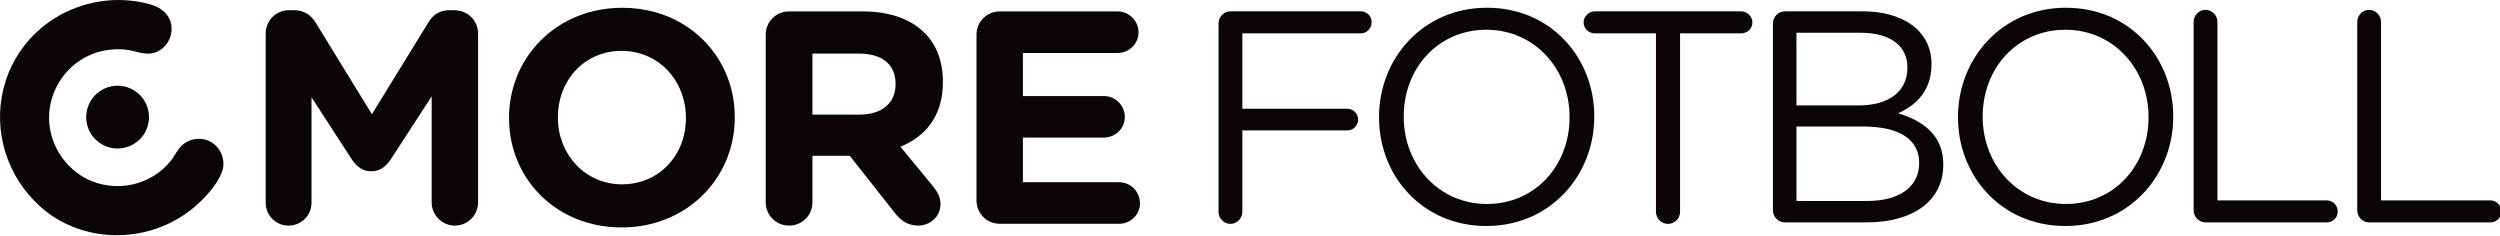
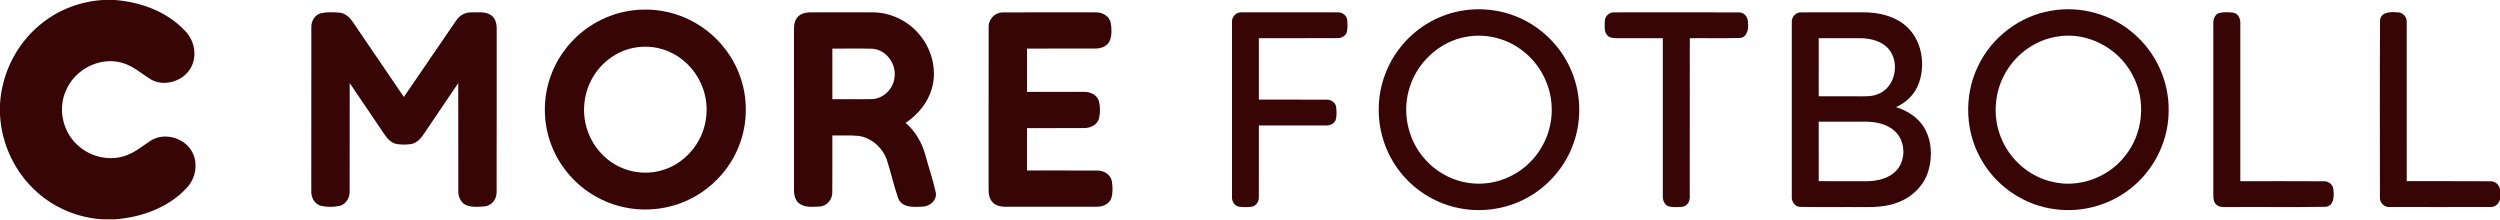
- <svg xmlns="http://www.w3.org/2000/svg" width="1130.667px" height="106.667px" viewBox="0 0 848 80" version="1.1">
-   <defs>
-     <clipPath id="clip1">
-       <path d="M 0 0 L 76 0 L 76 79.785 L 0 79.785 Z M 0 0 " />
-     </clipPath>
-   </defs>
-   <g id="surface1">
-     <path style=" stroke:none;fill-rule:nonzero;fill:rgb(4.314%,2.353%,1.961%);fill-opacity:1;" d="M 154.781 3.512 C 154.602 3.5 154.43 3.461 154.242 3.461 L 152.492 3.461 C 149.301 3.461 147.039 4.793 145.387 7.473 L 140.648 15.176 L 133.977 26.023 L 126.145 38.75 L 121.852 31.758 L 110.309 12.949 L 107.004 7.57 C 105.566 5.203 103.195 3.461 99.797 3.461 L 98.047 3.461 C 93.621 3.461 90.125 6.957 90.125 11.379 L 90.125 68.809 C 90.125 70.785 90.859 72.543 92.039 73.895 C 93.445 75.504 95.496 76.523 97.844 76.523 C 102.168 76.523 105.664 73.133 105.664 68.809 L 105.664 32.992 L 108.859 37.91 L 117.188 50.75 L 119.352 54.086 C 121 56.559 123.055 58.102 125.941 58.102 C 128.82 58.102 130.879 56.559 132.527 54.086 L 146.422 32.68 L 146.422 68.605 C 146.422 72.926 149.918 76.523 154.242 76.523 C 158.668 76.523 162.164 73.02 162.164 68.605 L 162.164 11.379 C 162.164 7.141 158.941 3.789 154.781 3.512 " />
-     <path style=" stroke:none;fill-rule:nonzero;fill:rgb(4.314%,2.353%,1.961%);fill-opacity:1;" d="M 211.055 62.523 C 198.293 62.523 189.238 52.238 189.238 39.891 L 189.238 39.68 C 189.238 38.84 189.285 38.016 189.363 37.199 C 189.816 32.609 191.516 28.434 194.184 25.098 C 195.98 22.848 198.219 20.992 200.809 19.648 C 203.742 18.125 207.121 17.246 210.844 17.246 C 215.75 17.246 220.098 18.773 223.605 21.348 C 227.609 24.285 230.5 28.586 231.828 33.574 C 232.371 35.586 232.668 37.703 232.668 39.891 L 232.668 40.094 C 232.668 47.539 229.434 54.145 224.078 58.227 C 220.555 60.918 216.117 62.523 211.055 62.523 M 249.172 37.477 C 248.879 32.277 247.547 27.371 245.348 22.969 C 239.316 10.898 226.754 2.633 211.055 2.633 C 197.648 2.633 186.461 8.738 179.684 18.074 C 178.914 19.125 178.207 20.223 177.559 21.352 C 176.32 23.512 175.297 25.805 174.516 28.207 C 173.312 31.887 172.664 35.812 172.664 39.891 L 172.664 40.094 C 172.664 60.574 188.617 77.145 210.844 77.145 C 221.727 77.145 231.141 73.121 237.93 66.621 C 245.02 59.836 249.238 50.352 249.238 39.891 L 249.238 39.68 C 249.238 38.941 249.211 38.207 249.172 37.477 " />
-     <path style=" stroke:none;fill-rule:nonzero;fill:rgb(4.314%,2.353%,1.961%);fill-opacity:1;" d="M 303.785 28.465 L 303.785 28.672 C 303.785 28.73 303.773 28.793 303.773 28.852 C 303.684 34.824 299.277 38.863 291.637 38.863 L 275.582 38.863 L 275.582 18.176 L 291.328 18.176 C 295.883 18.176 299.391 19.402 301.508 21.797 C 302.906 23.383 303.691 25.477 303.766 28.07 C 303.77 28.207 303.785 28.328 303.785 28.465 M 313.66 11.176 C 311.977 9.492 309.988 8.102 307.719 6.977 C 303.613 4.953 298.574 3.863 292.664 3.863 L 267.656 3.863 C 263.234 3.863 259.73 7.367 259.73 11.789 L 259.73 68.605 C 259.73 73.02 263.234 76.523 267.656 76.523 C 272.09 76.523 275.582 73.02 275.582 68.605 L 275.582 52.852 L 288.242 52.852 L 303.68 72.414 C 305.535 74.773 307.895 76.523 311.5 76.523 C 315.309 76.523 319.012 73.641 319.012 69.219 C 319.012 66.75 317.984 65.098 316.441 63.148 L 305.812 50.23 L 305.43 49.766 C 312.102 47.02 316.965 42.293 318.902 35.18 C 319.184 34.141 319.414 33.059 319.57 31.914 C 319.742 30.625 319.832 29.27 319.832 27.848 L 319.832 27.645 C 319.832 20.844 317.672 15.188 313.66 11.176 " />
-     <path style=" stroke:none;fill-rule:nonzero;fill:rgb(4.314%,2.353%,1.961%);fill-opacity:1;" d="M 386.648 68.43 C 386.398 64.746 383.34 61.805 379.598 61.805 L 346.969 61.805 L 346.969 46.676 L 374.449 46.676 C 375.535 46.676 376.559 46.414 377.484 45.988 C 379.875 44.875 381.543 42.5 381.543 39.68 C 381.543 35.773 378.359 32.578 374.449 32.578 L 346.969 32.578 L 346.969 17.969 L 379.078 17.969 C 382.988 17.969 386.188 14.883 386.188 10.973 C 386.188 7.062 382.988 3.867 379.078 3.867 L 339.148 3.867 C 334.727 3.867 331.227 7.367 331.227 11.789 L 331.227 67.984 C 331.227 72.414 334.727 75.91 339.148 75.91 L 379.598 75.91 C 383.5 75.91 386.695 72.812 386.695 68.906 C 386.695 68.746 386.66 68.594 386.648 68.43 " />
-     <path style=" stroke:none;fill-rule:nonzero;fill:rgb(4.314%,2.353%,1.961%);fill-opacity:1;" d="M 39.887 29.074 C 34.621 29.074 30.25 32.902 29.395 37.922 C 29.297 38.512 29.23 39.105 29.23 39.719 C 29.23 45.605 34.008 50.375 39.887 50.375 C 40.445 50.375 40.988 50.32 41.523 50.234 C 46.629 49.449 50.543 45.047 50.543 39.719 C 50.543 33.844 45.773 29.074 39.887 29.074 " />
-     <path style=" stroke:none;fill-rule:nonzero;fill:rgb(4.314%,2.353%,1.961%);fill-opacity:1;" d="M 413.328 7.941 C 413.328 5.688 415.168 3.848 417.316 3.848 L 461.594 3.848 C 463.641 3.848 465.277 5.484 465.277 7.531 C 465.277 9.578 463.641 11.316 461.594 11.316 L 421.406 11.316 L 421.406 36.879 L 456.996 36.879 C 459.039 36.879 460.676 38.516 460.676 40.562 C 460.676 42.605 459.039 44.242 456.996 44.242 L 421.406 44.242 L 421.406 71.852 C 421.406 74.102 419.566 75.941 417.316 75.941 C 415.168 75.941 413.328 74.102 413.328 71.852 L 413.328 7.941 " />
-     <path style=" stroke:none;fill-rule:nonzero;fill:rgb(4.314%,2.353%,1.961%);fill-opacity:1;" d="M 532.391 39.844 L 532.391 39.641 C 532.391 23.379 520.531 10.09 504.168 10.09 C 487.805 10.09 476.148 23.176 476.148 39.434 L 476.148 39.641 C 476.148 55.898 488.012 69.191 504.375 69.191 C 520.734 69.191 532.391 56.105 532.391 39.844 M 467.766 39.844 L 467.766 39.641 C 467.766 19.902 482.59 2.625 504.375 2.625 C 526.152 2.625 540.777 19.699 540.777 39.434 L 540.777 39.641 C 540.777 59.375 525.949 76.66 504.168 76.66 C 482.387 76.66 467.766 59.582 467.766 39.844 " />
-     <path style=" stroke:none;fill-rule:nonzero;fill:rgb(4.314%,2.353%,1.961%);fill-opacity:1;" d="M 728.781 39.844 L 728.781 39.641 C 728.781 23.379 716.918 10.09 700.555 10.09 C 684.195 10.09 672.535 23.176 672.535 39.434 L 672.535 39.641 C 672.535 55.898 684.398 69.191 700.762 69.191 C 717.125 69.191 728.781 56.105 728.781 39.844 M 664.152 39.844 L 664.152 39.641 C 664.152 19.902 678.98 2.625 700.762 2.625 C 722.543 2.625 737.164 19.699 737.164 39.434 L 737.164 39.641 C 737.164 59.375 722.34 76.66 700.555 76.66 C 678.773 76.66 664.152 59.582 664.152 39.844 " />
-     <path style=" stroke:none;fill-rule:nonzero;fill:rgb(4.314%,2.353%,1.961%);fill-opacity:1;" d="M 561.699 11.316 L 540.941 11.316 C 538.895 11.316 537.156 9.68 537.156 7.633 C 537.156 5.59 538.895 3.852 540.941 3.852 L 590.637 3.852 C 592.684 3.852 594.422 5.59 594.422 7.633 C 594.422 9.68 592.684 11.316 590.637 11.316 L 569.879 11.316 L 569.879 71.852 C 569.879 74.102 568.039 75.941 565.789 75.941 C 563.539 75.941 561.699 74.102 561.699 71.852 L 561.699 11.316 " />
-     <path style=" stroke:none;fill-rule:nonzero;fill:rgb(4.314%,2.353%,1.961%);fill-opacity:1;" d="M 633.387 68.172 C 644.227 68.172 650.977 63.363 650.977 55.391 L 650.977 55.184 C 650.977 47.414 644.43 42.914 631.953 42.914 L 609.359 42.914 L 609.359 68.172 Z M 630.523 35.754 C 640.238 35.754 646.988 31.359 646.988 22.973 L 646.988 22.77 C 646.988 15.711 641.363 11.109 631.137 11.109 L 609.359 11.109 L 609.359 35.754 Z M 601.379 7.941 C 601.379 5.691 603.219 3.852 605.367 3.852 L 631.855 3.852 C 640.035 3.852 646.477 6.203 650.566 10.191 C 653.531 13.258 655.168 17.043 655.168 21.641 L 655.168 21.848 C 655.168 31.152 649.441 35.957 643.816 38.414 C 652.305 40.969 659.156 45.879 659.156 55.695 L 659.156 55.898 C 659.156 68.172 648.828 75.43 633.184 75.43 L 605.367 75.43 C 603.219 75.43 601.379 73.59 601.379 71.34 L 601.379 7.941 " />
-     <path style=" stroke:none;fill-rule:nonzero;fill:rgb(4.314%,2.353%,1.961%);fill-opacity:1;" d="M 744.078 7.43 C 744.078 5.18 745.922 3.34 748.066 3.34 C 750.316 3.34 752.156 5.18 752.156 7.43 L 752.156 67.969 L 789.277 67.969 C 791.32 67.969 792.961 69.707 792.961 71.75 C 792.961 73.797 791.32 75.43 789.277 75.43 L 748.066 75.43 C 745.922 75.43 744.078 73.59 744.078 71.34 L 744.078 7.43 " />
-     <path style=" stroke:none;fill-rule:nonzero;fill:rgb(4.314%,2.353%,1.961%);fill-opacity:1;" d="M 799.574 7.43 C 799.574 5.18 801.41 3.34 803.559 3.34 C 805.809 3.34 807.648 5.18 807.648 7.43 L 807.648 67.969 L 844.773 67.969 C 846.816 67.969 848.453 69.707 848.453 71.75 C 848.453 73.797 846.816 75.43 844.773 75.43 L 803.559 75.43 C 801.41 75.43 799.574 73.59 799.574 71.34 L 799.574 7.43 " />
-     <g clip-path="url(#clip1)" clip-rule="nonzero">
-       <path style=" stroke:none;fill-rule:nonzero;fill:rgb(4.314%,2.353%,1.961%);fill-opacity:1;" d="M 75.379 52.965 C 74.758 50.984 73.441 49.23 71.551 48.164 C 68.18 46.254 63.82 46.953 61.219 49.824 C 59.887 51.293 59.051 53.191 57.785 54.727 C 56.277 56.582 54.414 58.195 52.398 59.488 C 52.035 59.723 51.66 59.938 51.281 60.148 C 44.273 64.09 35.5 64.117 28.445 60.16 C 20.973 55.77 16.309 47.695 16.668 38.961 C 16.832 35.137 17.957 31.453 19.844 28.227 C 22.133 24.305 25.539 21.047 29.742 19.02 C 33.641 17.133 37.832 16.465 42.129 16.777 C 45.969 17.062 49.398 19.25 53.215 17.57 C 56.453 16.152 58.445 12.742 58.18 9.242 C 58.164 9.039 58.172 8.844 58.137 8.645 C 57.516 4.633 54.426 2.422 50.746 1.418 C 39.574 -1.637 27.766 0.367 18.344 6.316 C 14.32 8.863 10.75 12.141 7.836 16.035 C 6.602 17.691 5.473 19.441 4.5 21.316 C 3.492 23.23 2.68 25.199 2.016 27.195 C -2.75 41.492 1.117 57.441 11.719 68.207 C 12.805 69.316 13.938 70.387 15.168 71.375 C 19.449 74.82 24.348 77.156 29.48 78.492 C 40.613 81.387 52.852 79.387 62.504 72.812 C 63.898 71.867 65.254 70.855 66.531 69.715 C 69.895 66.703 73.48 62.824 75.203 58.57 C 75.934 56.738 75.941 54.758 75.379 52.965 " />
-     </g>
+ <svg xmlns="http://www.w3.org/2000/svg" width="1550pt" height="136pt" viewBox="0 0 1550 136" version="1.1">
+   <g id="#ffffffff">
+ </g>
+   <g id="#370505ff">
+     <path fill="#370505" opacity="1.00" d=" M 63.88 0.00 L 71.24 0.00 C 87.30 1.23 103.65 7.22 114.80 19.20 C 120.14 24.63 122.12 33.16 119.17 40.27 C 115.22 49.96 102.08 54.49 93.10 48.99 C 87.32 45.34 82.05 40.52 75.26 38.82 C 61.59 35.13 46.36 43.12 40.94 56.04 C 35.61 67.58 38.98 82.18 48.59 90.41 C 56.64 97.64 68.81 100.17 78.92 96.11 C 84.23 94.07 88.60 90.34 93.32 87.28 C 102.12 81.52 115.34 85.69 119.64 95.18 C 122.86 102.27 121.04 111.05 115.66 116.60 C 104.28 128.87 87.46 134.79 71.07 136.00 L 63.68 136.00 C 48.73 135.06 34.10 129.17 22.96 119.11 C 9.30 107.05 0.93 89.38 0.00 71.21 L 0.00 64.62 C 0.99 46.98 8.94 29.83 21.97 17.86 C 33.28 7.22 48.39 0.91 63.88 0.00 Z" />
+     <path fill="#370505" opacity="1.00" d=" M 389.59 6.83 C 402.92 4.52 416.99 6.71 428.97 13.02 C 442.21 19.92 452.84 31.71 458.22 45.64 C 463.91 60.10 463.80 76.74 457.91 91.12 C 452.24 105.16 441.20 116.92 427.59 123.54 C 414.51 129.99 399.14 131.59 385.00 128.05 C 371.17 124.67 358.63 116.32 350.12 104.91 C 342.16 94.37 337.74 81.21 337.80 68.00 C 337.74 54.51 342.35 41.07 350.60 30.39 C 360.03 18.02 374.23 9.39 389.59 6.83 M 392.48 29.72 C 382.12 31.87 372.95 38.70 367.63 47.79 C 361.92 57.33 360.57 69.31 363.91 79.91 C 367.05 90.18 374.62 99.05 384.38 103.58 C 392.92 107.61 403.02 108.18 411.95 105.11 C 421.39 101.94 429.36 94.83 433.83 85.96 C 438.68 76.47 439.44 64.98 435.88 54.94 C 432.63 45.56 425.70 37.48 416.83 32.97 C 409.41 29.13 400.65 28.00 392.48 29.72 Z" />
+     <path fill="#370505" opacity="1.00" d=" M 905.50 6.79 C 918.52 4.37 932.31 6.19 944.19 12.05 C 956.91 18.25 967.37 28.91 973.32 41.75 C 980.19 56.35 981.00 73.66 975.59 88.86 C 970.50 103.37 959.78 115.77 946.20 122.96 C 932.96 130.07 917.11 132.06 902.50 128.59 C 888.82 125.40 876.36 117.33 867.79 106.21 C 859.36 95.39 854.72 81.69 854.81 67.97 C 854.76 54.29 859.42 40.66 867.82 29.86 C 877.00 17.91 890.66 9.48 905.50 6.79 M 909.59 22.74 C 892.05 25.54 877.27 39.76 873.20 56.96 C 869.84 70.26 872.82 84.98 881.16 95.88 C 888.86 106.17 901.10 113.01 913.97 113.77 C 926.71 114.70 939.64 109.67 948.60 100.60 C 957.41 91.86 962.44 79.44 962.06 67.02 C 961.86 52.86 954.58 39.07 943.12 30.78 C 933.62 23.74 921.25 20.72 909.59 22.74 Z" />
+     <path fill="#370505" opacity="1.00" d=" M 1271.53 6.68 C 1289.68 3.39 1309.17 8.73 1323.04 20.93 C 1336.57 32.53 1344.70 50.16 1344.57 68.00 C 1344.75 85.85 1336.64 103.51 1323.09 115.11 C 1309.77 126.76 1291.32 132.17 1273.82 129.67 C 1255.85 127.34 1239.26 116.57 1229.72 101.18 C 1218.35 83.33 1217.17 59.61 1226.55 40.66 C 1235.01 23.04 1252.23 9.94 1271.53 6.68 M 1275.49 22.67 C 1262.29 24.68 1250.39 33.09 1243.70 44.59 C 1236.49 56.67 1235.28 72.09 1240.55 85.14 C 1245.94 98.91 1258.37 109.77 1272.90 112.84 C 1289.10 116.61 1306.90 110.06 1317.20 97.10 C 1328.92 83.09 1330.86 61.96 1321.92 46.05 C 1313.27 29.63 1293.92 19.47 1275.49 22.67 Z" />
+     <path fill="#370505" opacity="1.00" d=" M 193.03 16.98 C 192.88 13.14 195.18 9.13 199.06 8.17 C 202.61 7.35 206.31 7.59 209.92 7.78 C 213.64 7.95 216.70 10.48 218.65 13.50 C 229.25 29.02 239.78 44.59 250.39 60.11 C 261.20 44.36 271.94 28.56 282.76 12.82 C 284.74 9.64 288.29 7.61 292.07 7.69 C 296.20 7.74 300.86 6.94 304.48 9.43 C 307.22 11.29 308.02 14.80 307.94 17.92 C 307.91 51.64 307.99 85.36 307.90 119.08 C 308.01 123.13 305.23 127.13 301.13 127.84 C 297.27 128.31 293.17 128.60 289.44 127.36 C 285.67 126.01 283.96 121.83 284.15 118.08 C 284.10 95.89 284.17 73.69 284.12 51.50 C 276.99 61.95 269.99 72.48 262.86 82.92 C 260.99 85.66 258.68 88.51 255.26 89.24 C 252.14 89.79 248.90 89.78 245.78 89.26 C 242.31 88.56 239.96 85.69 238.09 82.92 C 230.95 72.47 223.95 61.94 216.81 51.49 C 216.77 73.66 216.83 95.84 216.78 118.01 C 217.08 122.16 214.78 126.66 210.50 127.68 C 206.75 128.44 202.76 128.45 199.03 127.63 C 194.86 126.55 192.70 122.08 193.00 118.02 C 193.02 84.34 192.96 50.66 193.03 16.98 Z" />
+     <path fill="#370505" opacity="1.00" d=" M 495.04 10.05 C 497.17 8.03 500.23 7.62 503.04 7.64 C 515.69 7.64 528.33 7.64 540.98 7.65 C 551.50 7.64 561.85 12.35 568.91 20.12 C 577.33 29.21 581.23 42.68 577.79 54.73 C 575.30 63.63 569.11 71.13 561.48 76.18 C 567.55 81.40 571.68 88.58 573.77 96.27 C 575.81 103.84 578.38 111.29 580.09 118.94 C 581.32 123.85 576.64 128.02 572.02 128.11 C 566.72 128.39 559.39 129.01 556.91 123.04 C 554.14 115.21 552.47 107.02 549.85 99.13 C 547.11 91.41 540.11 85.13 531.84 84.21 C 526.59 83.78 521.31 84.09 516.06 84.00 C 516.03 95.69 516.12 107.38 516.02 119.06 C 516.23 123.58 512.65 127.85 508.05 128.05 C 503.72 128.20 498.66 128.91 495.12 125.81 C 492.62 123.64 492.20 120.12 492.26 117.01 C 492.28 83.99 492.25 50.97 492.27 17.95 C 492.25 15.12 492.82 12.01 495.04 10.05 M 516.06 30.12 C 516.06 40.59 516.05 51.06 516.07 61.52 C 524.23 61.47 532.39 61.60 540.55 61.47 C 548.04 61.20 554.38 54.55 554.68 47.13 C 555.50 39.02 549.11 30.77 540.85 30.20 C 532.59 30.00 524.32 30.18 516.06 30.12 Z" />
+     <path fill="#370505" opacity="1.00" d=" M 612.97 17.00 C 612.65 11.94 616.99 7.47 622.08 7.70 C 641.04 7.57 660.02 7.66 678.99 7.66 C 683.16 7.41 687.75 9.77 688.64 14.12 C 689.27 17.74 689.46 21.67 688.11 25.16 C 686.62 28.68 682.62 30.16 679.03 30.09 C 664.93 30.16 650.84 30.09 636.74 30.12 C 636.73 39.06 636.73 48.00 636.74 56.94 C 648.48 56.96 660.23 56.91 671.97 56.96 C 675.76 56.84 679.98 58.66 681.23 62.51 C 682.25 66.05 682.22 69.93 681.37 73.50 C 680.24 77.54 675.86 79.53 671.93 79.39 C 660.20 79.48 648.47 79.38 636.74 79.43 C 636.73 88.18 636.74 96.94 636.73 105.69 C 651.15 105.75 665.57 105.63 679.99 105.75 C 684.15 105.55 688.60 108.10 689.37 112.42 C 689.87 115.89 690.08 119.58 688.97 122.95 C 687.67 126.57 683.64 128.23 680.03 128.16 C 661.69 128.22 643.35 128.14 625.02 128.19 C 621.70 128.26 617.94 128.06 615.51 125.50 C 613.23 123.29 612.89 119.95 612.93 116.95 C 612.97 83.63 612.89 50.32 612.97 17.00 Z" />
+     <path fill="#370505" opacity="1.00" d=" M 763.84 13.96 C 763.48 10.48 766.49 7.28 770.03 7.66 C 789.67 7.62 809.31 7.64 828.96 7.65 C 831.75 7.40 834.75 9.16 835.21 12.07 C 835.52 14.66 835.64 17.36 835.01 19.90 C 834.29 22.45 831.57 23.72 829.10 23.63 C 812.90 23.72 796.69 23.64 780.49 23.67 C 780.47 36.37 780.49 49.06 780.48 61.76 C 794.29 61.78 808.11 61.73 821.93 61.78 C 824.71 61.54 827.82 63.13 828.36 66.06 C 828.71 68.75 828.88 71.58 828.16 74.22 C 827.33 76.76 824.54 77.91 822.05 77.79 C 808.20 77.82 794.35 77.78 780.49 77.81 C 780.45 92.52 780.52 107.23 780.47 121.94 C 780.69 124.75 778.91 127.77 775.97 128.18 C 773.33 128.48 770.63 128.52 768.01 128.11 C 765.27 127.56 763.66 124.71 763.84 122.06 C 763.81 86.02 763.81 49.99 763.84 13.96 Z" />
+     <path fill="#370505" opacity="1.00" d=" M 995.00 12.97 C 995.07 9.87 997.96 7.41 1001.03 7.67 C 1026.69 7.64 1052.35 7.60 1078.01 7.69 C 1081.39 7.52 1083.94 10.69 1083.71 13.94 C 1084.23 17.70 1083.45 23.23 1078.67 23.53 C 1068.35 23.87 1058.00 23.56 1047.68 23.68 C 1047.64 56.46 1047.71 89.25 1047.64 122.04 C 1047.83 124.88 1045.96 127.90 1042.96 128.21 C 1040.04 128.40 1036.95 128.74 1034.16 127.76 C 1031.53 126.66 1030.82 123.58 1030.94 121.02 C 1030.94 88.57 1030.94 56.12 1030.94 23.67 C 1021.59 23.67 1012.25 23.67 1002.91 23.68 C 1000.59 23.68 997.86 23.62 996.29 21.64 C 994.38 19.19 994.95 15.85 995.00 12.97 Z" />
+     <path fill="#370505" opacity="1.00" d=" M 1110.91 13.99 C 1110.57 10.52 1113.54 7.31 1117.08 7.67 C 1129.72 7.60 1142.36 7.66 1155.01 7.64 C 1163.79 7.59 1172.98 9.44 1180.12 14.83 C 1191.77 23.54 1194.62 40.88 1188.81 53.75 C 1186.15 59.44 1181.26 63.89 1175.54 66.40 C 1182.24 68.49 1188.61 72.42 1192.51 78.40 C 1197.72 86.44 1198.22 96.83 1195.62 105.86 C 1192.88 115.27 1185.08 122.66 1175.89 125.76 C 1166.66 129.25 1156.65 128.20 1147.00 128.36 C 1136.67 128.29 1126.33 128.49 1116.00 128.26 C 1112.86 128.15 1110.70 125.05 1110.91 122.07 C 1110.86 86.05 1110.87 50.02 1110.91 13.99 M 1127.61 23.68 C 1127.59 35.68 1127.61 47.68 1127.60 59.69 C 1135.41 59.72 1143.21 59.69 1151.02 59.70 C 1155.92 59.69 1161.14 60.15 1165.64 57.77 C 1176.13 52.70 1178.13 36.26 1169.33 28.72 C 1164.83 24.91 1158.74 23.72 1153.00 23.67 C 1144.53 23.66 1136.07 23.67 1127.61 23.68 M 1127.60 75.43 C 1127.61 87.73 1127.60 100.02 1127.61 112.32 C 1136.41 112.34 1145.20 112.32 1154.00 112.34 C 1160.98 112.56 1168.61 111.85 1174.19 107.19 C 1181.93 101.00 1182.03 87.87 1174.76 81.28 C 1169.74 76.65 1162.61 75.40 1156.01 75.42 C 1146.54 75.42 1137.07 75.41 1127.60 75.43 Z" />
+     <path fill="#370505" opacity="1.00" d=" M 1372.26 14.96 C 1372.07 12.19 1373.06 8.82 1376.07 8.01 C 1378.96 7.40 1382.04 7.47 1384.97 7.94 C 1388.08 8.67 1389.22 12.13 1389.00 14.99 C 1389.00 47.44 1388.99 79.88 1389.00 112.33 C 1406.31 112.38 1423.62 112.24 1440.93 112.39 C 1443.99 112.28 1446.72 114.80 1446.73 117.89 C 1447.21 121.74 1446.99 127.59 1442.04 128.22 C 1421.71 128.55 1401.36 128.24 1381.02 128.38 C 1378.72 128.34 1376.13 128.59 1374.26 127.01 C 1372.48 125.58 1372.26 123.15 1372.26 121.04 C 1372.27 85.68 1372.26 50.32 1372.26 14.96 Z" />
+     <path fill="#370505" opacity="1.00" d=" M 1475.61 13.01 C 1475.68 7.60 1481.96 7.14 1486.02 7.65 C 1489.52 7.34 1492.51 10.47 1492.16 13.95 C 1492.21 46.74 1492.16 79.53 1492.18 112.32 C 1509.39 112.37 1526.61 112.25 1543.83 112.38 C 1546.93 112.18 1549.64 114.48 1550.00 117.57 L 1550.00 123.51 C 1549.40 126.33 1546.92 128.55 1543.96 128.32 C 1523.30 128.40 1502.63 128.36 1481.98 128.34 C 1478.35 128.78 1475.12 125.64 1475.55 122.00 C 1475.54 85.67 1475.41 49.33 1475.61 13.01 Z" />
  </g>
</svg>
